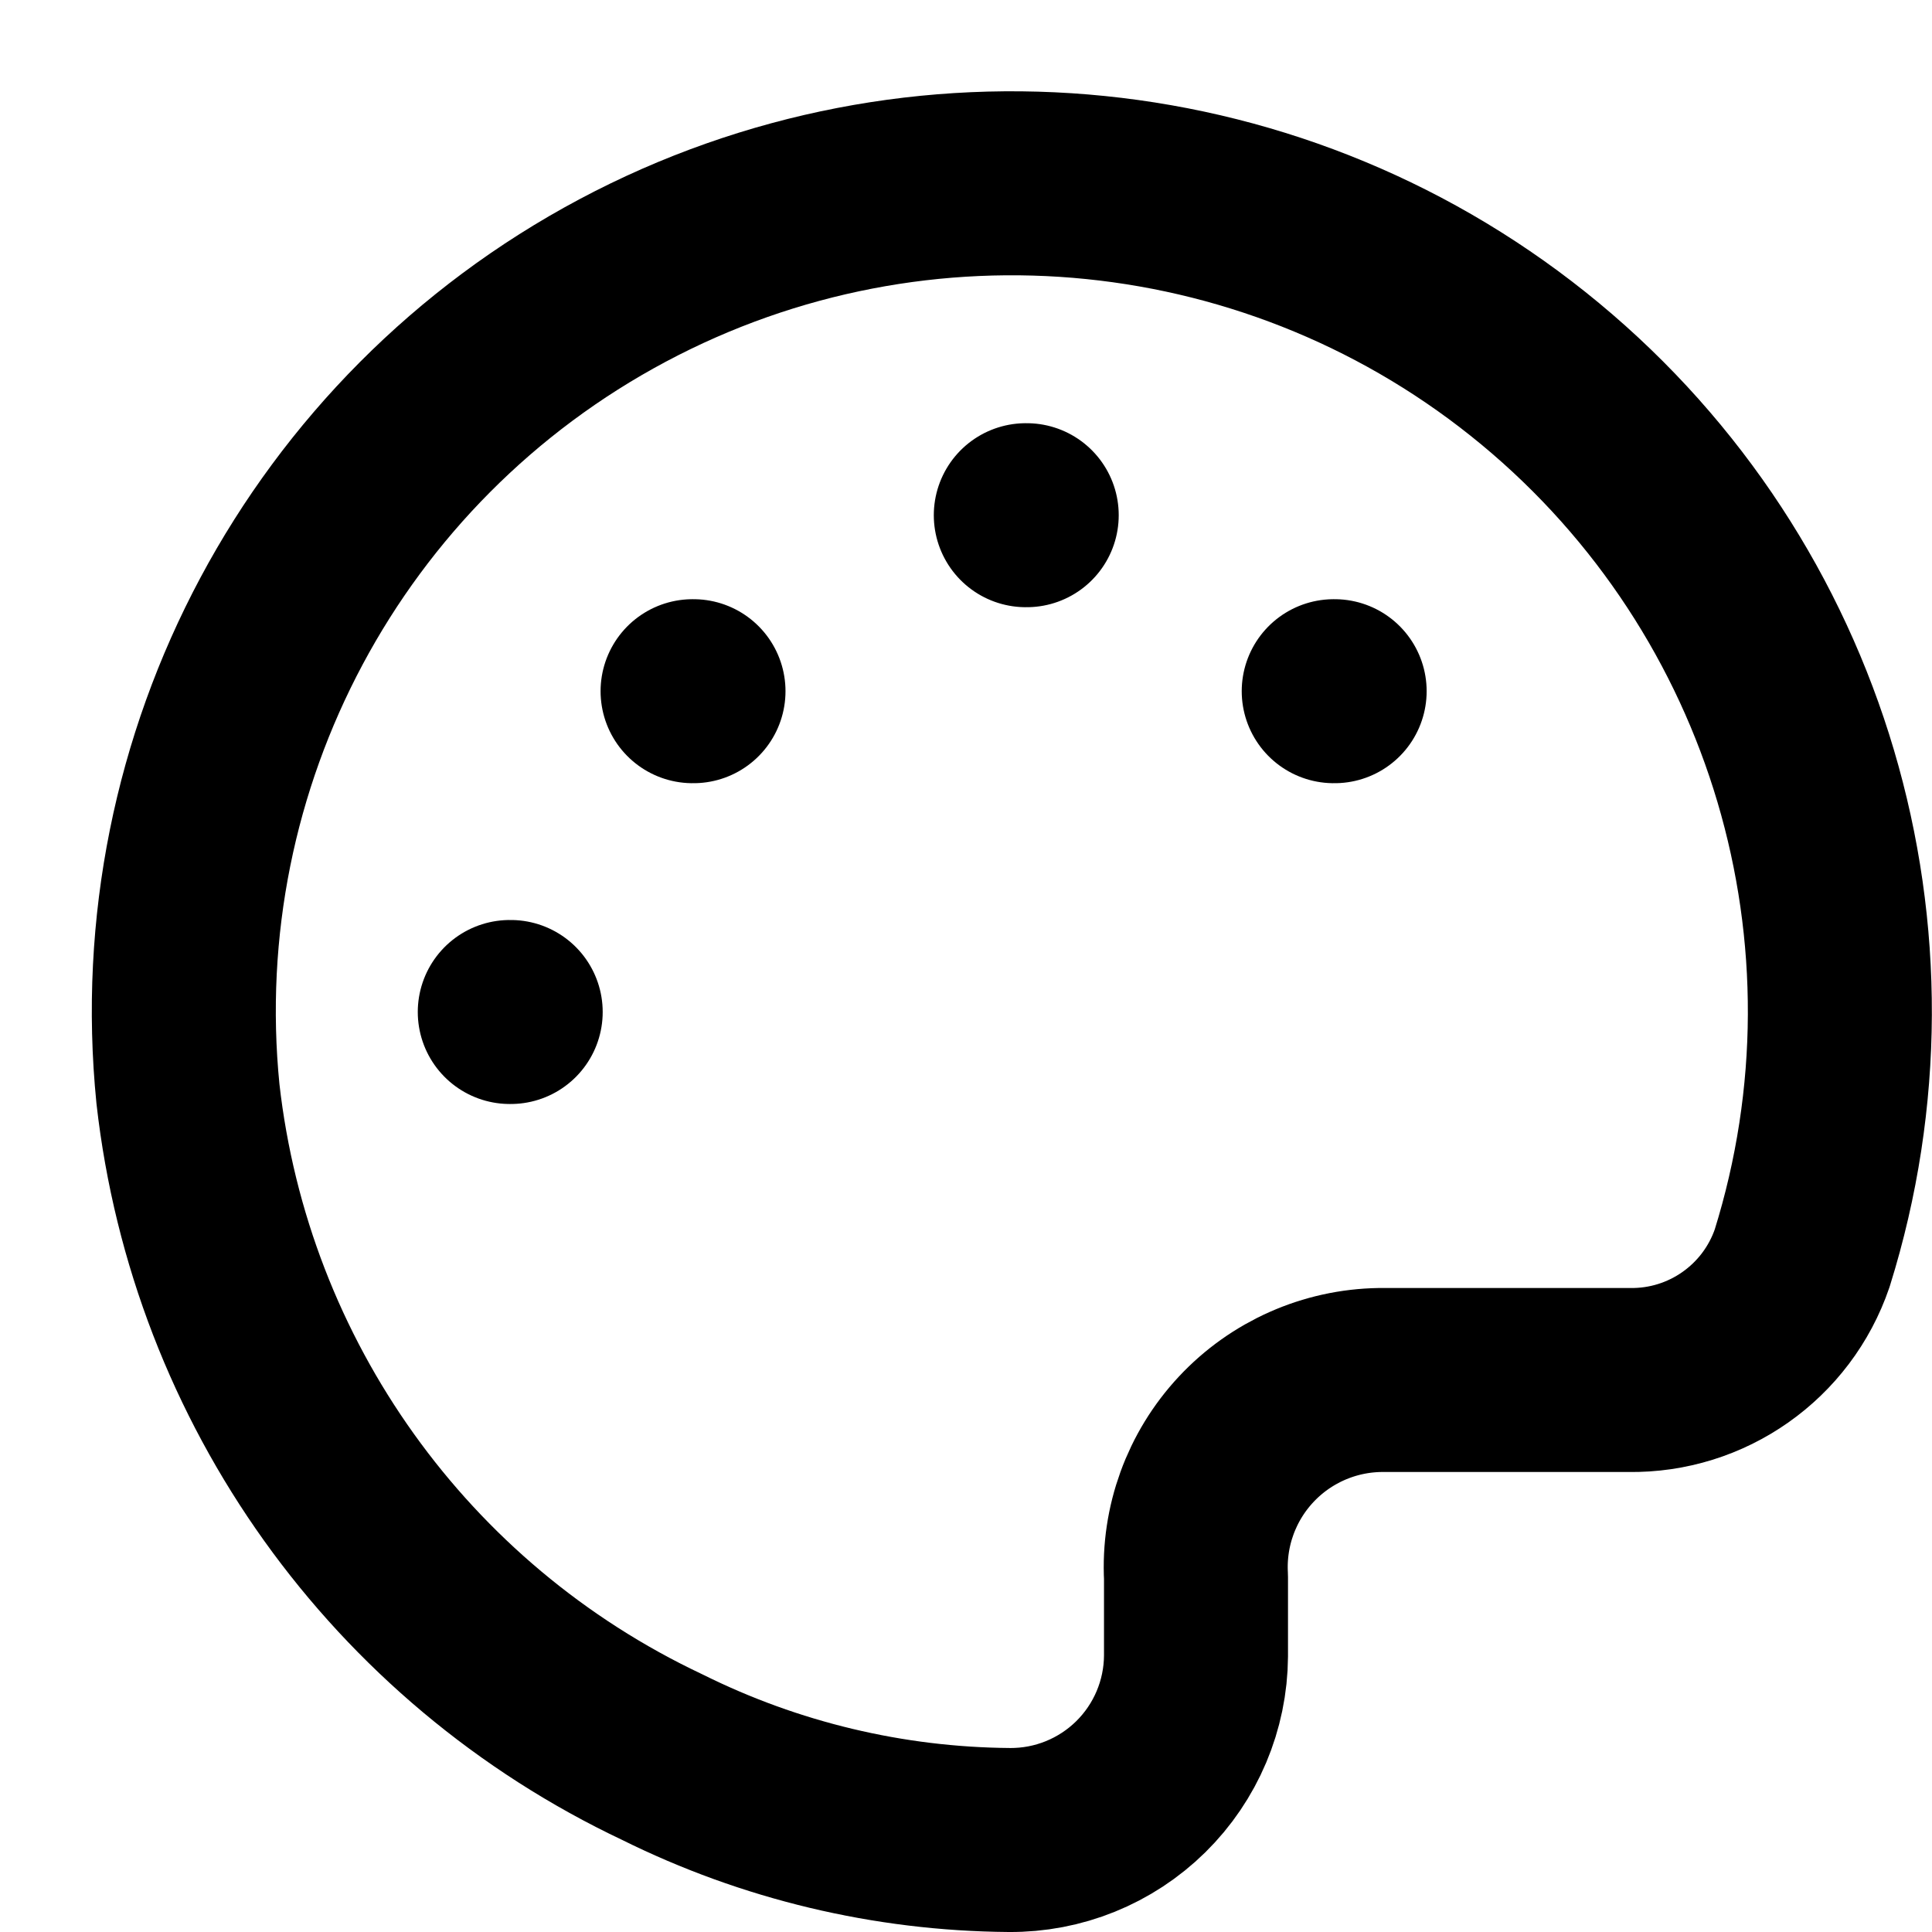
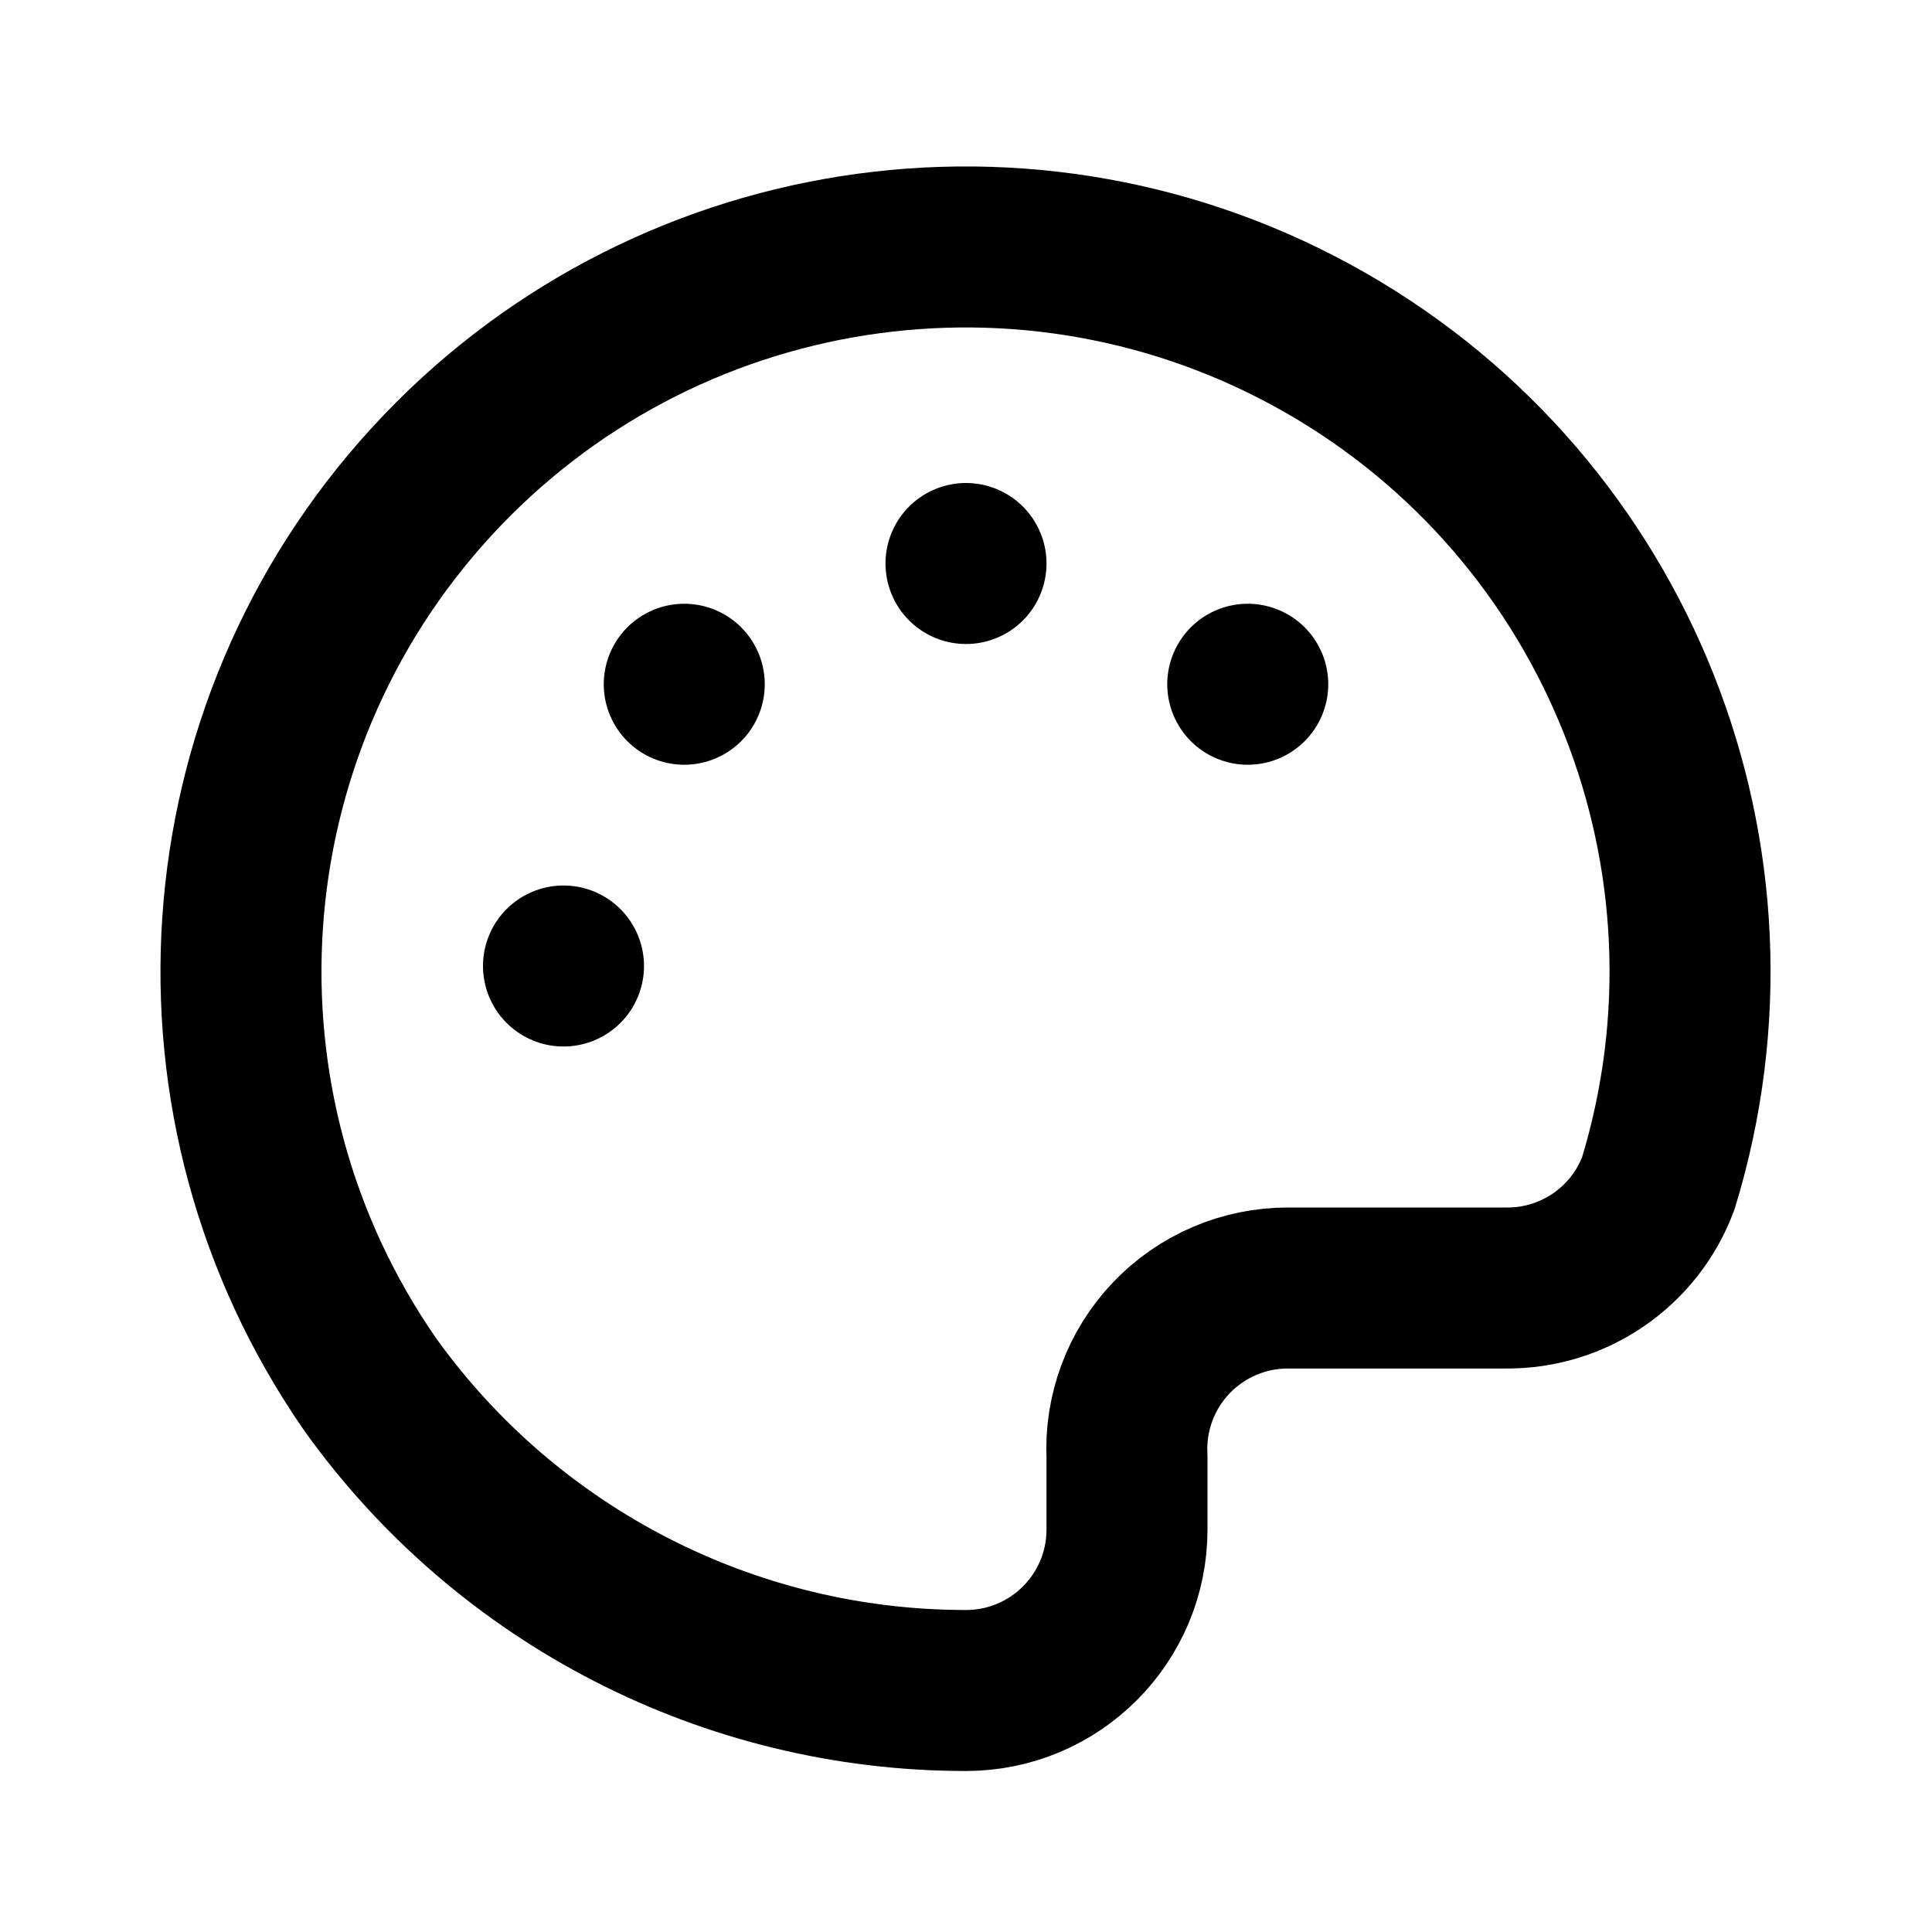
- <svg xmlns="http://www.w3.org/2000/svg" fill="none" viewBox="0 0 21 21">
-   <path stroke="currentColor" stroke-linecap="round" stroke-linejoin="round" stroke-width="2" d="M11.15 5.6h.01m3.337 1.913h.01m-6.979 0h.01M5.541 11h.01M15 15h2.706a1.957 1.957 0 0 0 1.883-1.325A9 9 0 1 0 2.043 11.89 9.1 9.1 0 0 0 7.2 19.1a8.62 8.62 0 0 0 3.769.9A2.013 2.013 0 0 0 13 18v-.857A2.034 2.034 0 0 1 15 15Z" />
+ <svg xmlns="http://www.w3.org/2000/svg" fill="none" viewBox="0 0 24 24">
+   <path stroke="currentColor" stroke-linecap="round" stroke-linejoin="round" stroke-width="2" d="M12 7h0m3.5 1.5h0m-7 0h0M7 12h0m9 4h2.7a2 2 0 0 0 1.9-1.3 9 9 0 1 0-16 2.5A9.1 9.1 0 0 0 12 21a2 2 0 0 0 2-2v-.9a2 2 0 0 1 2-2.1Z" />
</svg>
